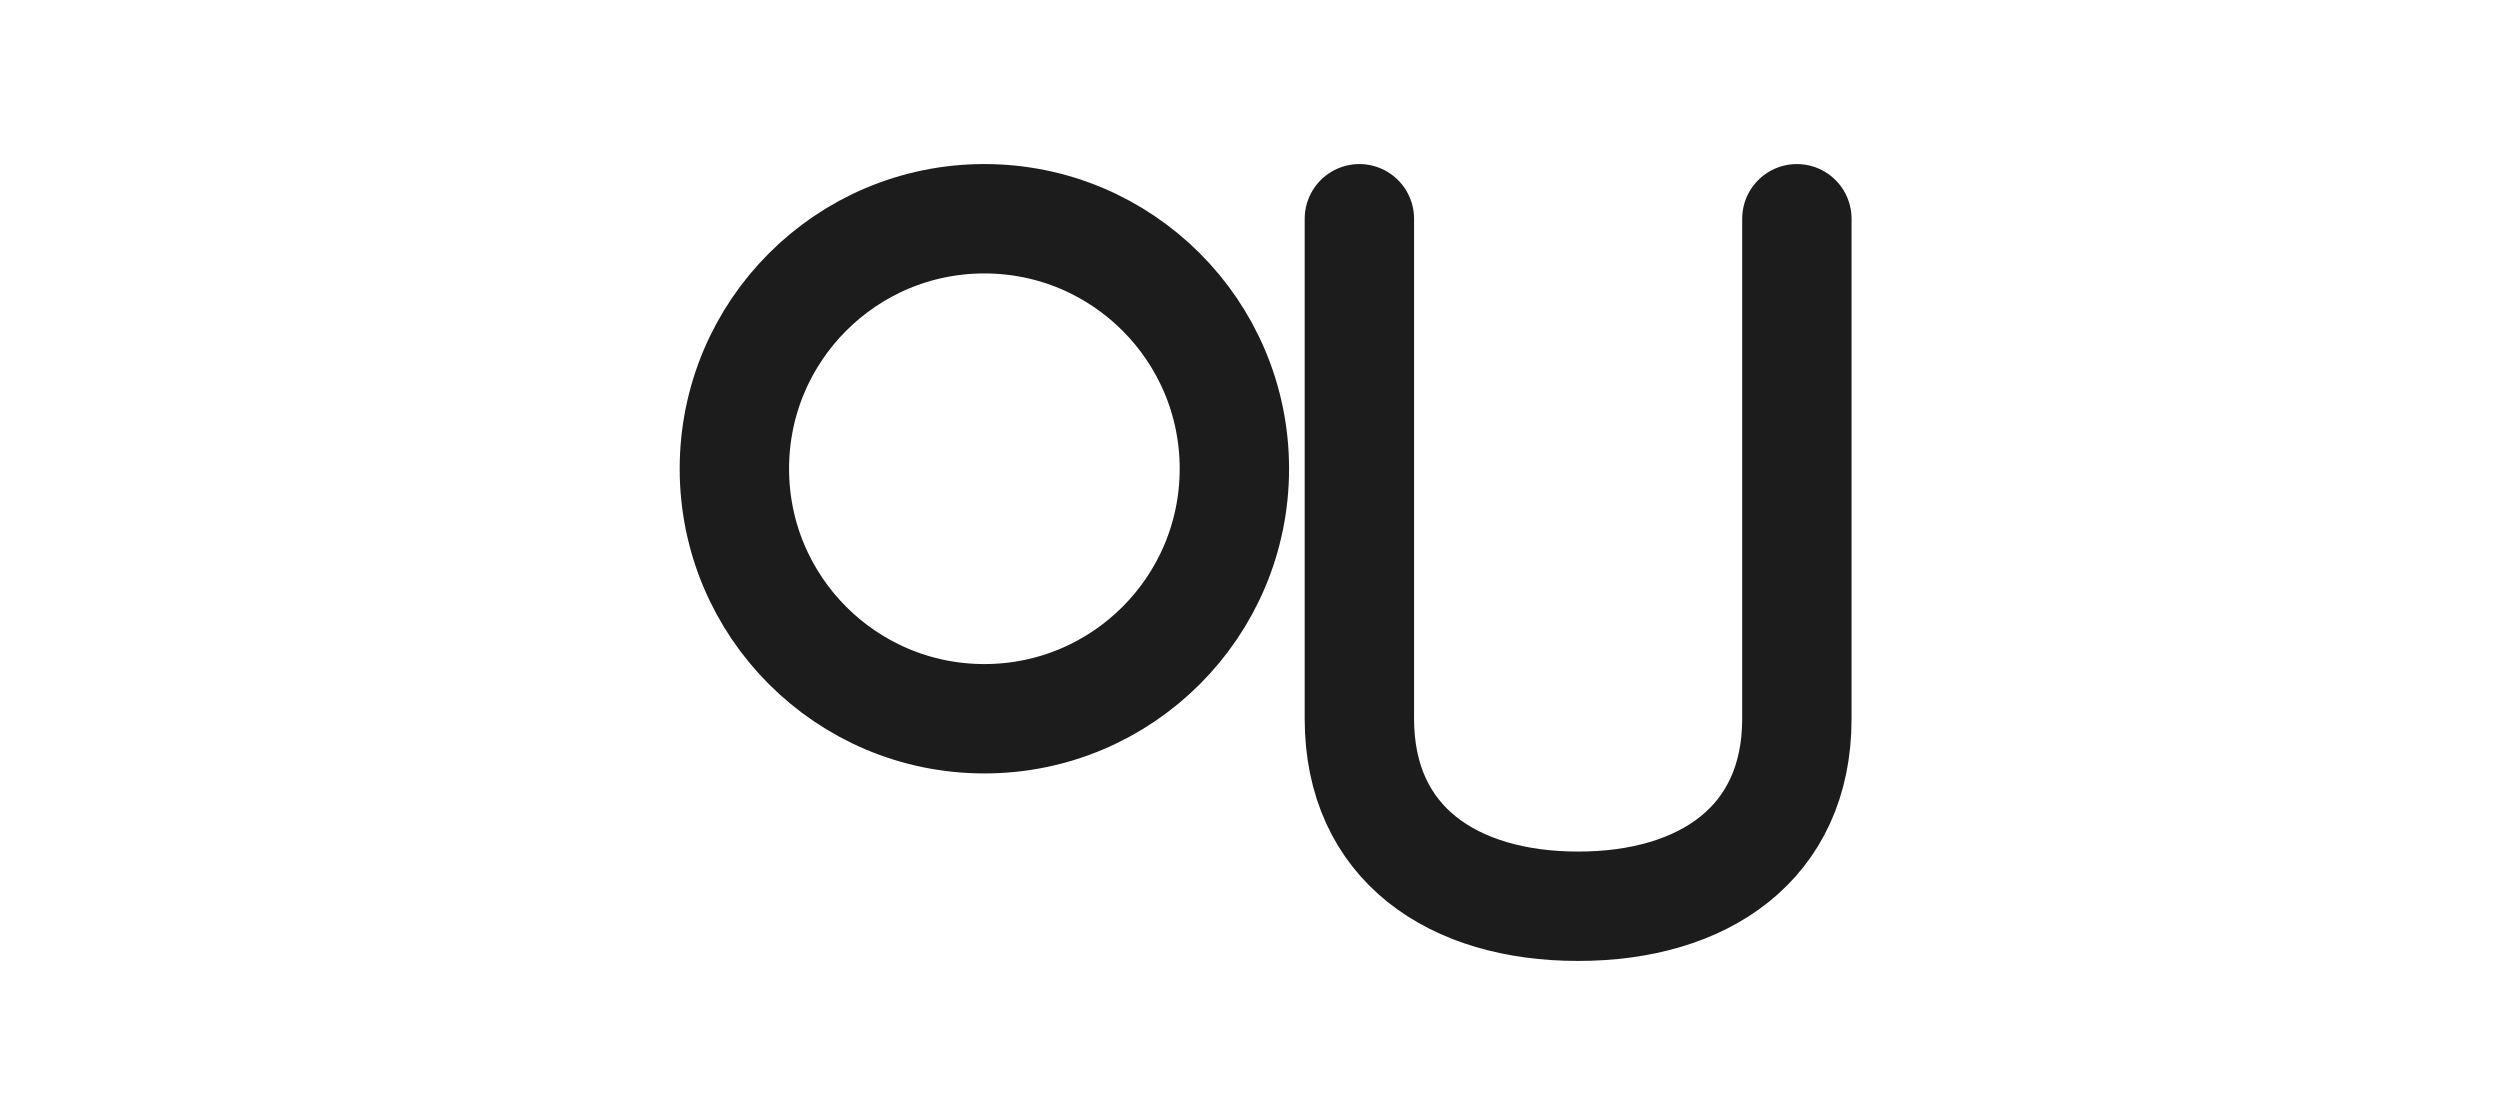
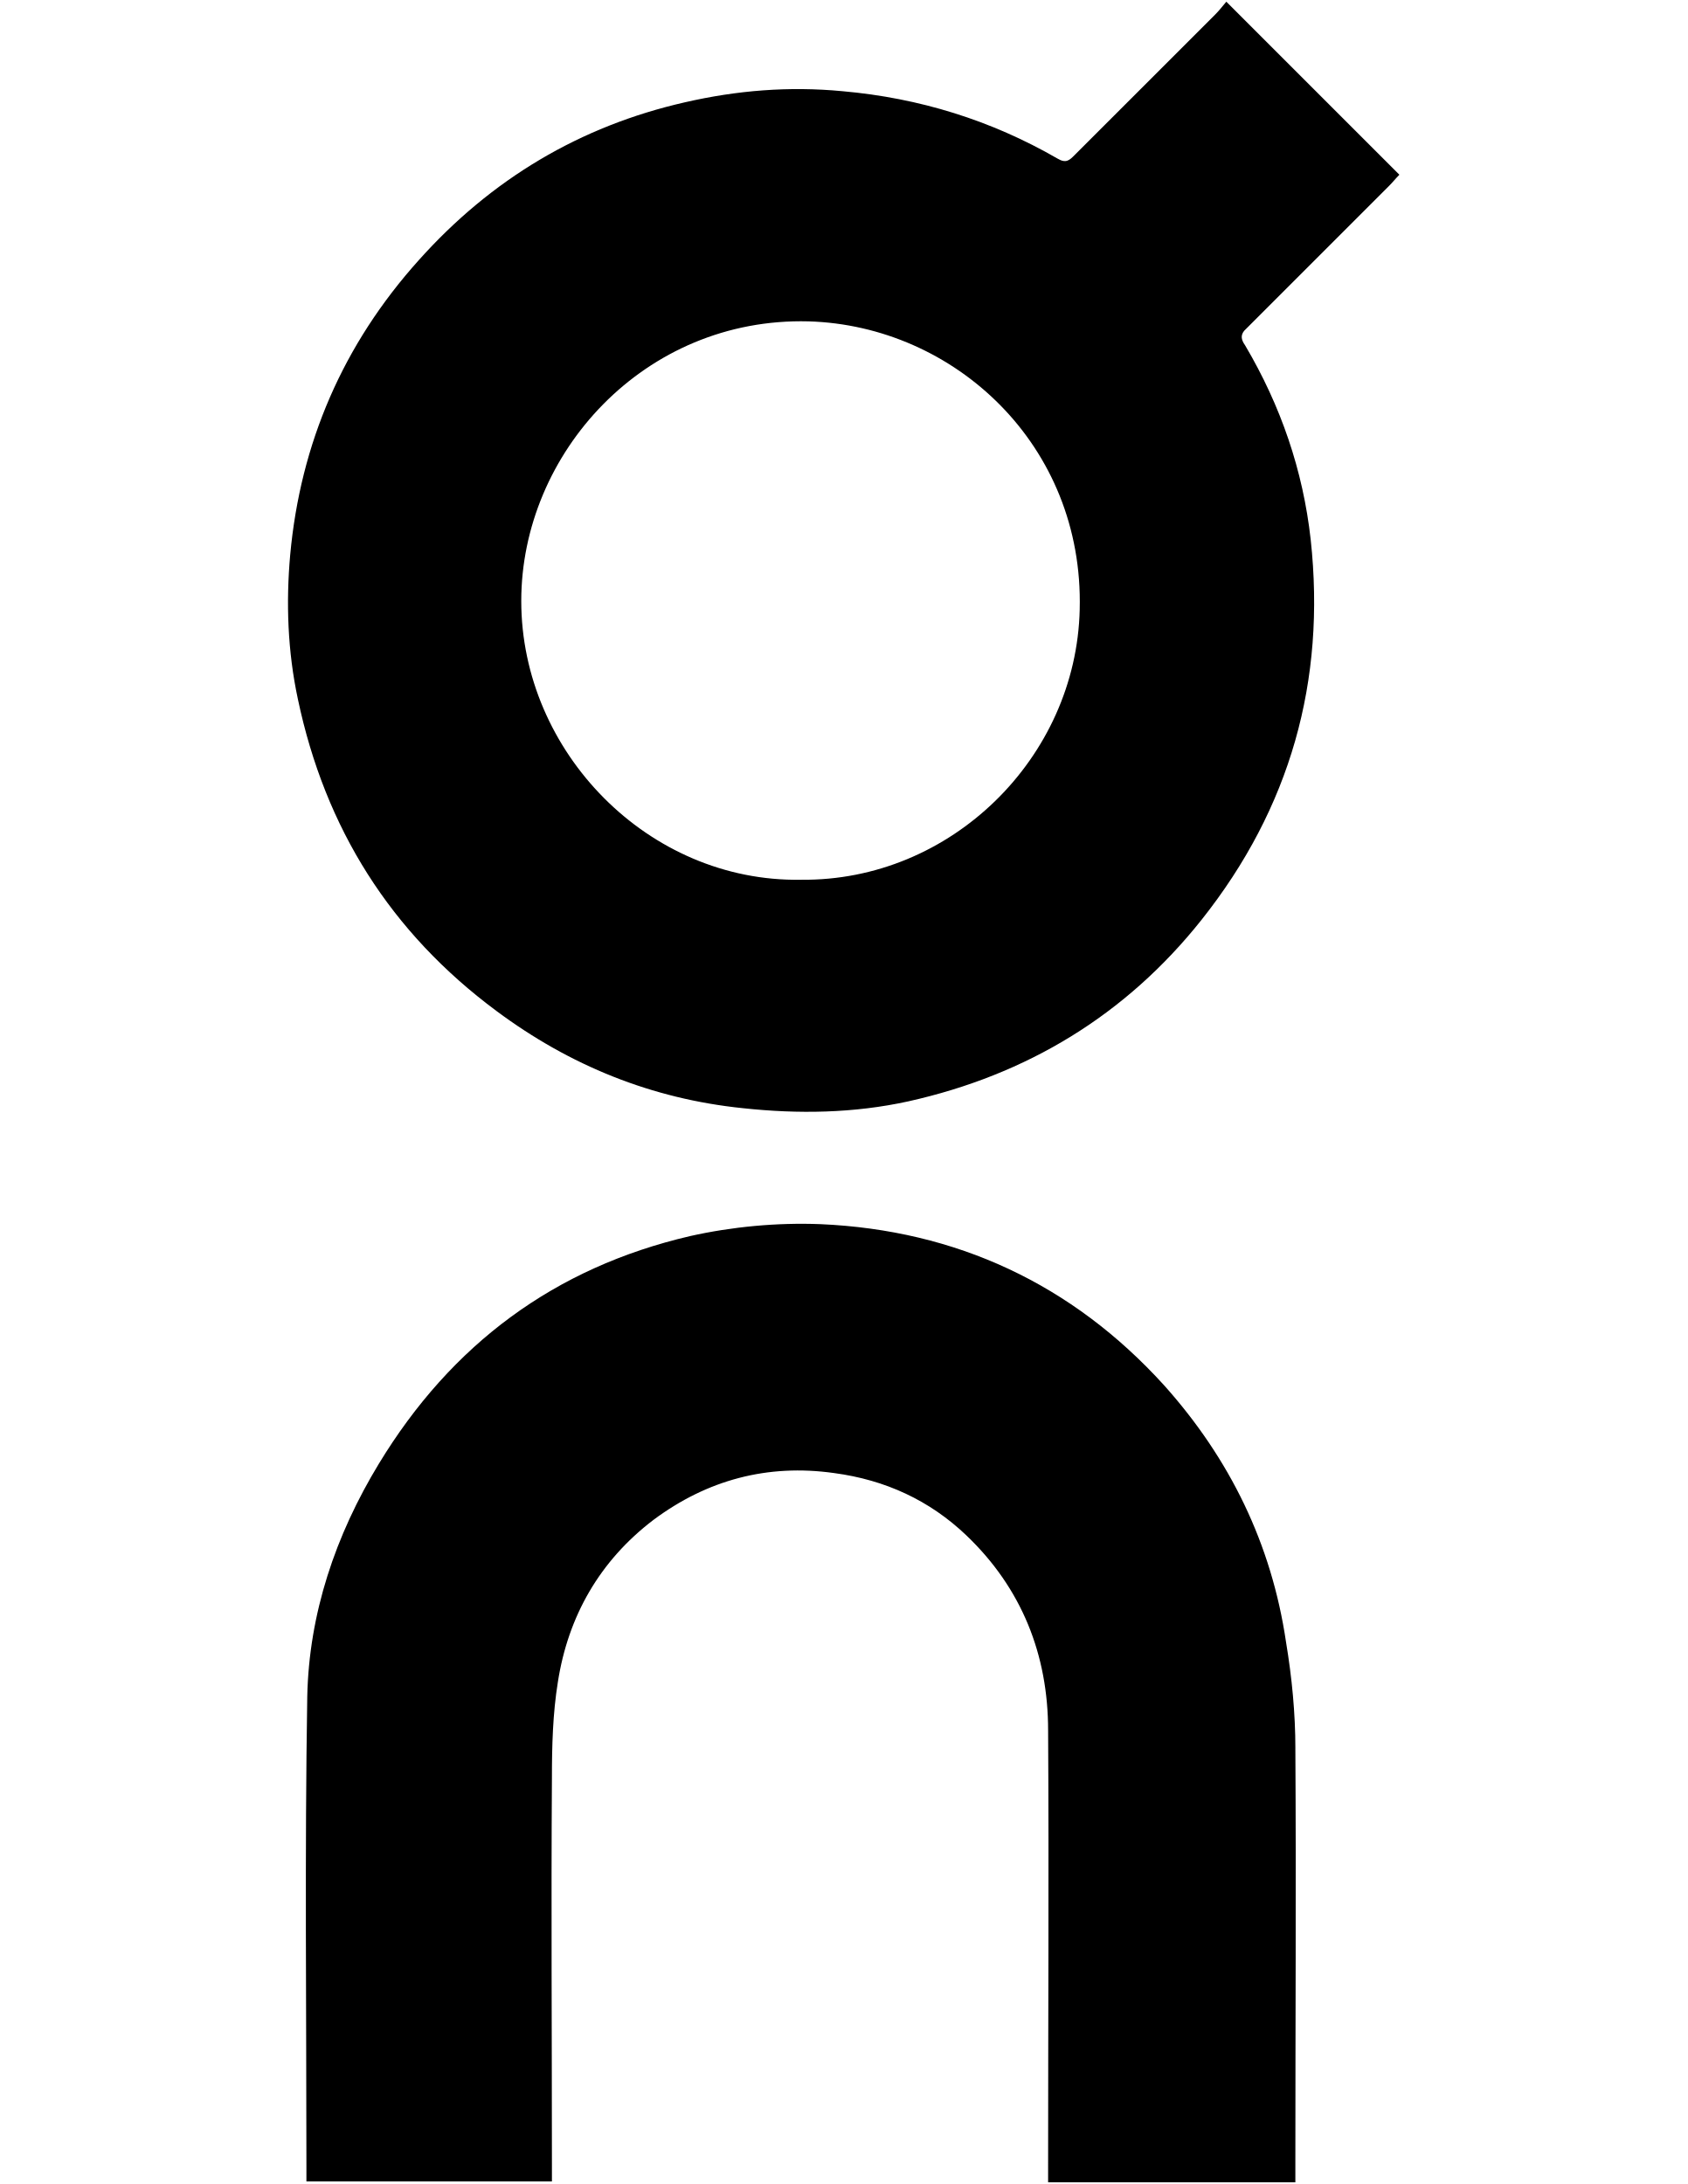
- <svg xmlns="http://www.w3.org/2000/svg" viewBox="0 0 160 70" fill="#1C1C1C">
-   <g transform="translate(45, 12)">
-     <circle cx="18" cy="18" r="16" fill="none" stroke="#1C1C1C" stroke-width="7" />
-     <path d="M42,2 L42,34 C42,42 48,46 56,46 C64,46 70,42 70,34 L70,2" fill="none" stroke="#1C1C1C" stroke-width="7" stroke-linecap="round" />
-   </g>
+ <svg xmlns="http://www.w3.org/2000/svg" xml:space="preserve" height="792px" width="612px" version="1.1" y="0px" x="0px" viewBox="-104.428 -0.618 612 792" enable-background="new -104.428 -0.618 612 792">
+   <path d="m402.97 62.754c-1.236 1.236-2.473 2.782-3.71 4.019-17.002 17.002-34.313 34.314-51.315 51.316-0.618 0.619-0.928 0.928-1.237 1.237-1.236 1.545-1.236 3.091 0.31 5.255 12.983 21.948 21.021 45.442 23.804 70.482 5.564 51.316-7.42 97.377-39.569 137.87-27.513 34.623-63.372 56.262-106.34 65.845-19.785 4.328-39.878 4.637-59.972 2.473-33.077-3.4-62.754-15.456-89.34-35.241-38.333-28.44-62.136-66.155-72.028-113.14-3.709-17.312-4.328-34.932-2.782-52.243 3.709-40.497 19.167-76.356 46.679-106.96 26.276-29.368 58.426-48.534 96.45-57.189 18.857-4.328 37.714-5.874 57.189-4.019 27.822 2.473 53.789 10.511 77.901 24.422 3.092 1.854 4.328 0.618 6.184-1.237 17.02-17.005 34.02-34.007 51.02-51.01 1.236-1.237 2.473-2.782 4.019-4.637 21.02 21.021 41.73 41.733 62.75 62.754m-115.92 157.66c1.546-59.663-45.442-102.94-98.305-104.49-59.663-1.546-104.18 47.916-104.18 101.4 0 54.717 46.061 102.01 101.4 101.09 54.41 0.62 99.85-44.21 101.09-98" fill="#000000" />
+   <path d="m365.26 633.42c0.309 50.079 0 100.47 0 150.55v6.801h-89.649v-6.183c0-52.553 0.31-105.1 0-157.66 0-27.513-9.583-51.625-29.677-70.792-13.292-12.674-29.367-20.094-47.916-22.566-24.112-3.4-46.061 2.473-65.536 17.002-19.476 14.839-30.914 34.933-34.623 58.735-1.855 11.438-2.164 23.186-2.164 34.933-0.309 46.679 0 93.049 0 139.73v6.491h-89.019v-5.873c0-56.571-0.618-113.45 0.309-170.02 0.618-29.986 10.202-58.427 25.967-84.394 26.276-43.278 63.682-71.101 112.83-82.539 15.148-3.4 31.532-4.945 47.298-4.327 49.152 2.164 91.194 21.639 124.58 58.426 23.803 26.586 38.95 57.499 44.206 93.05 2.16 12.98 3.4 25.96 3.4 38.64" fill="#000000" />
</svg>
